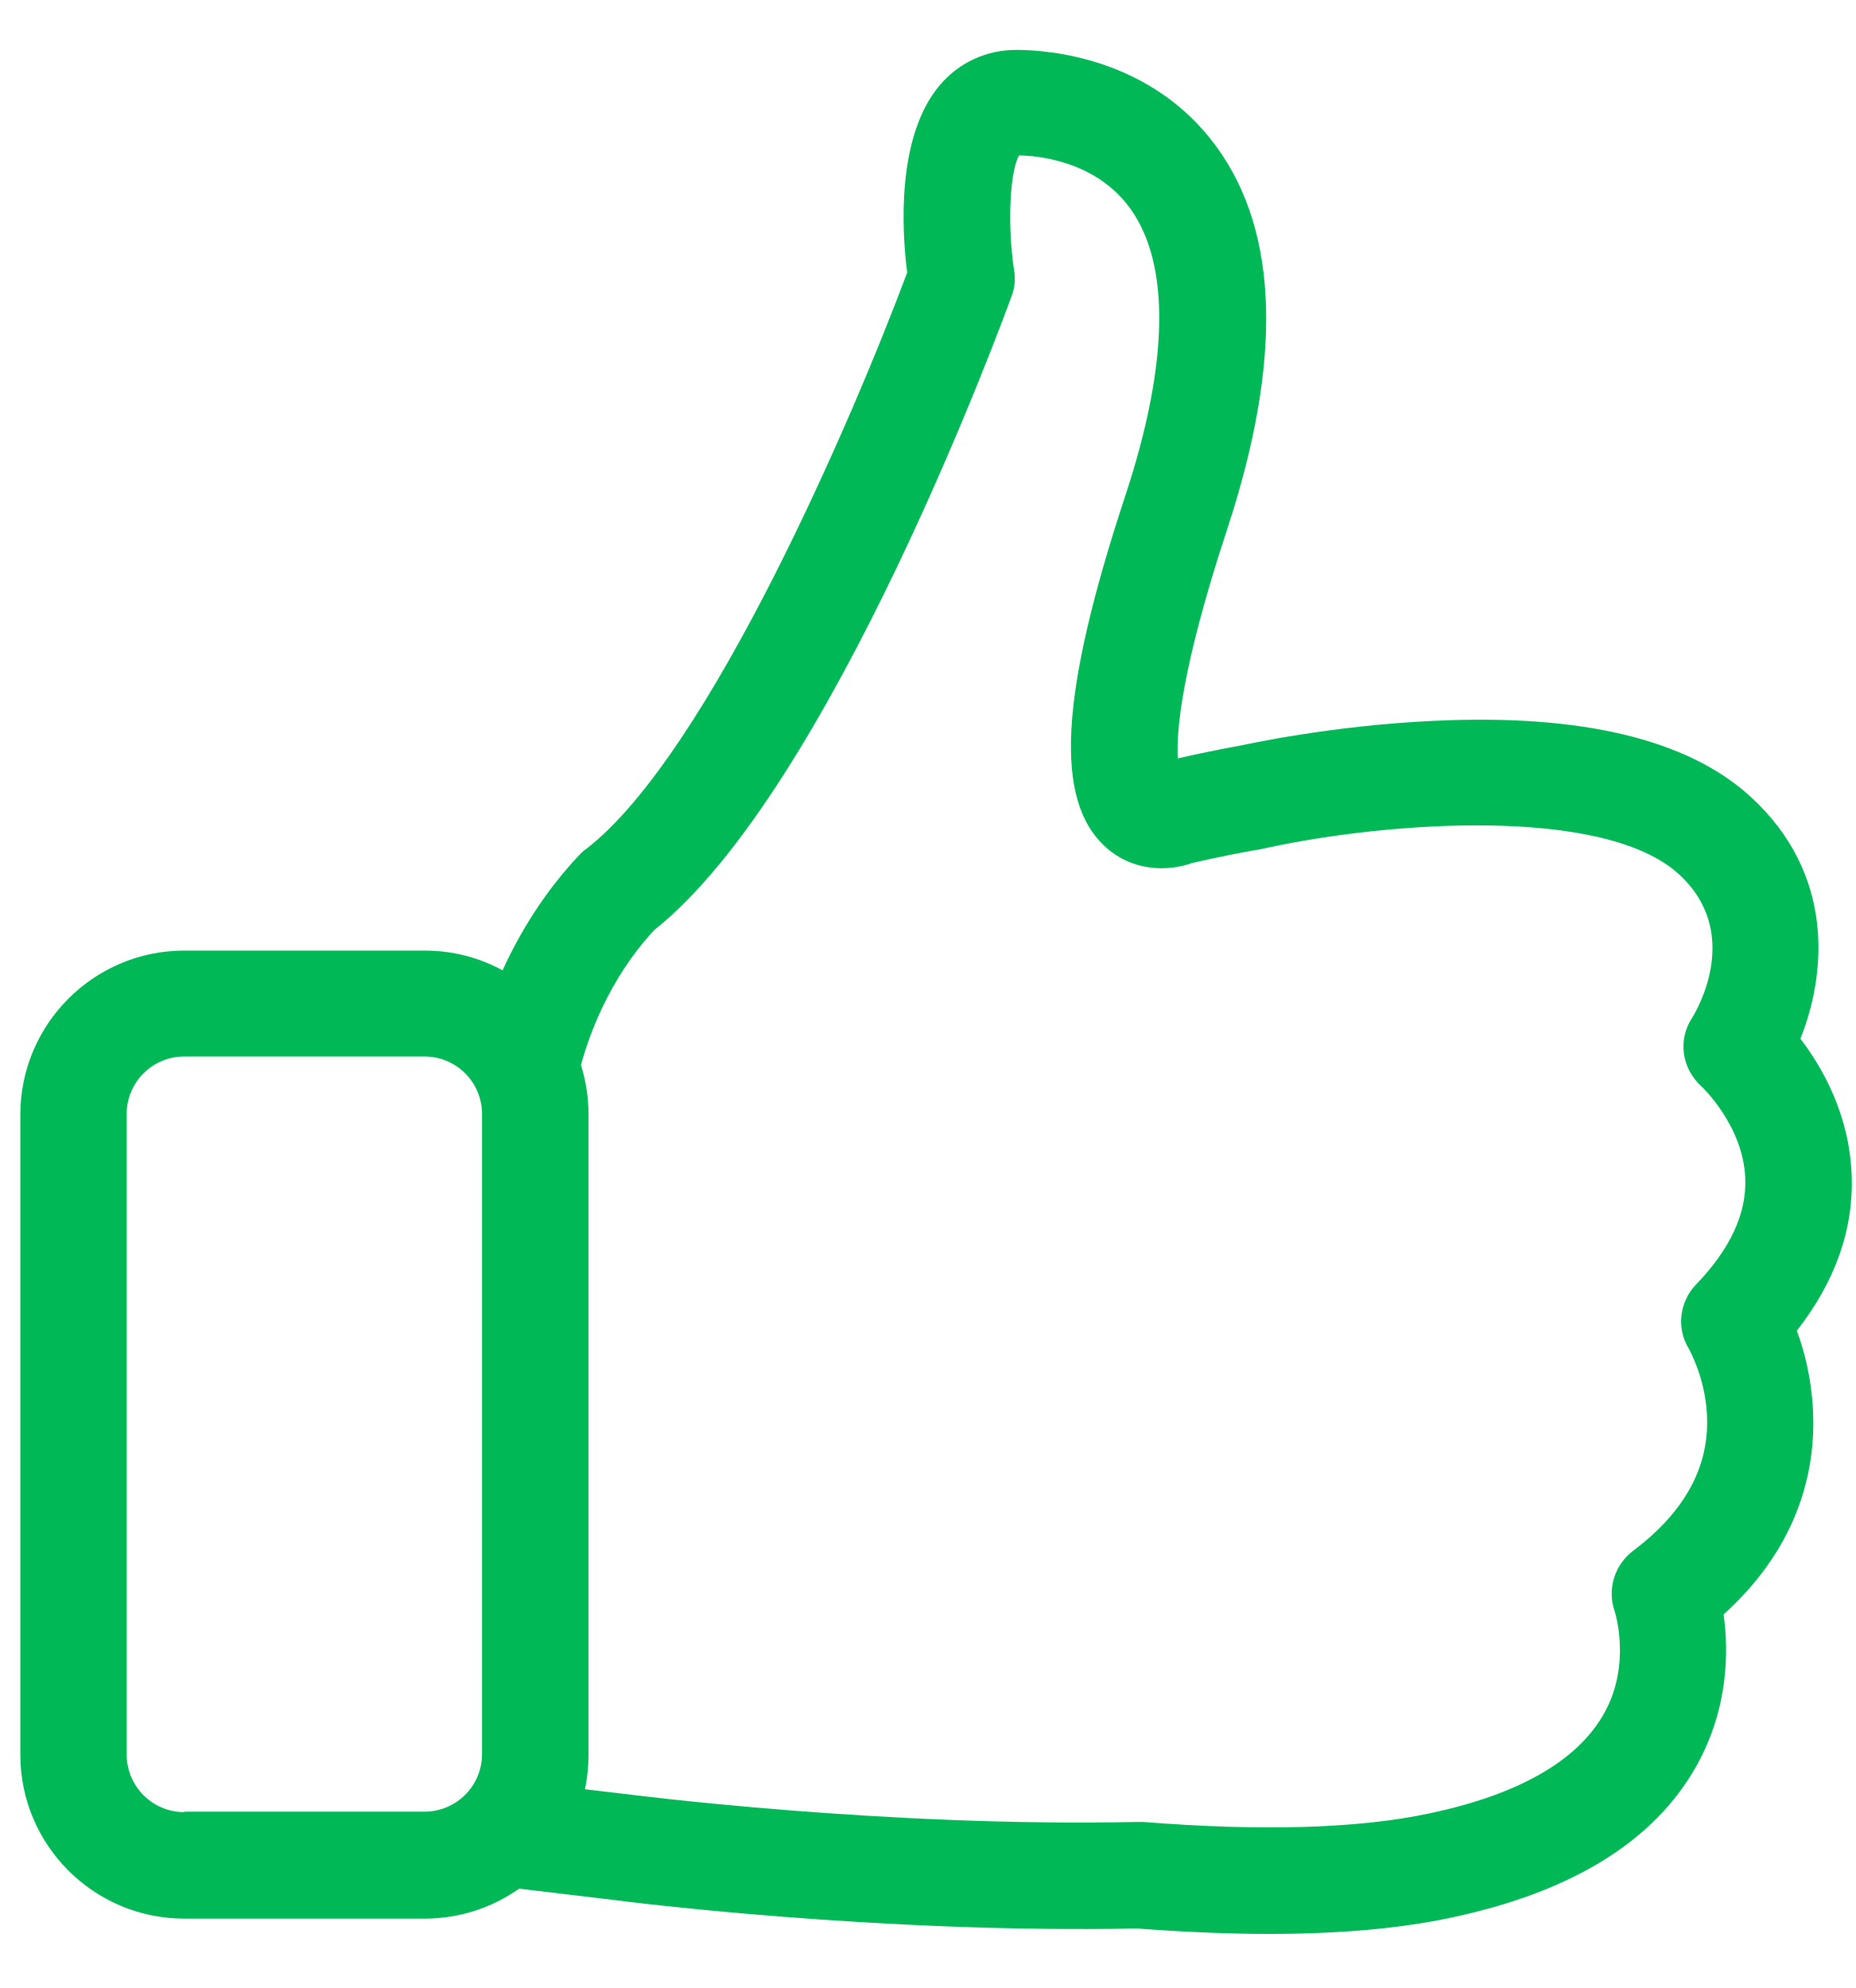
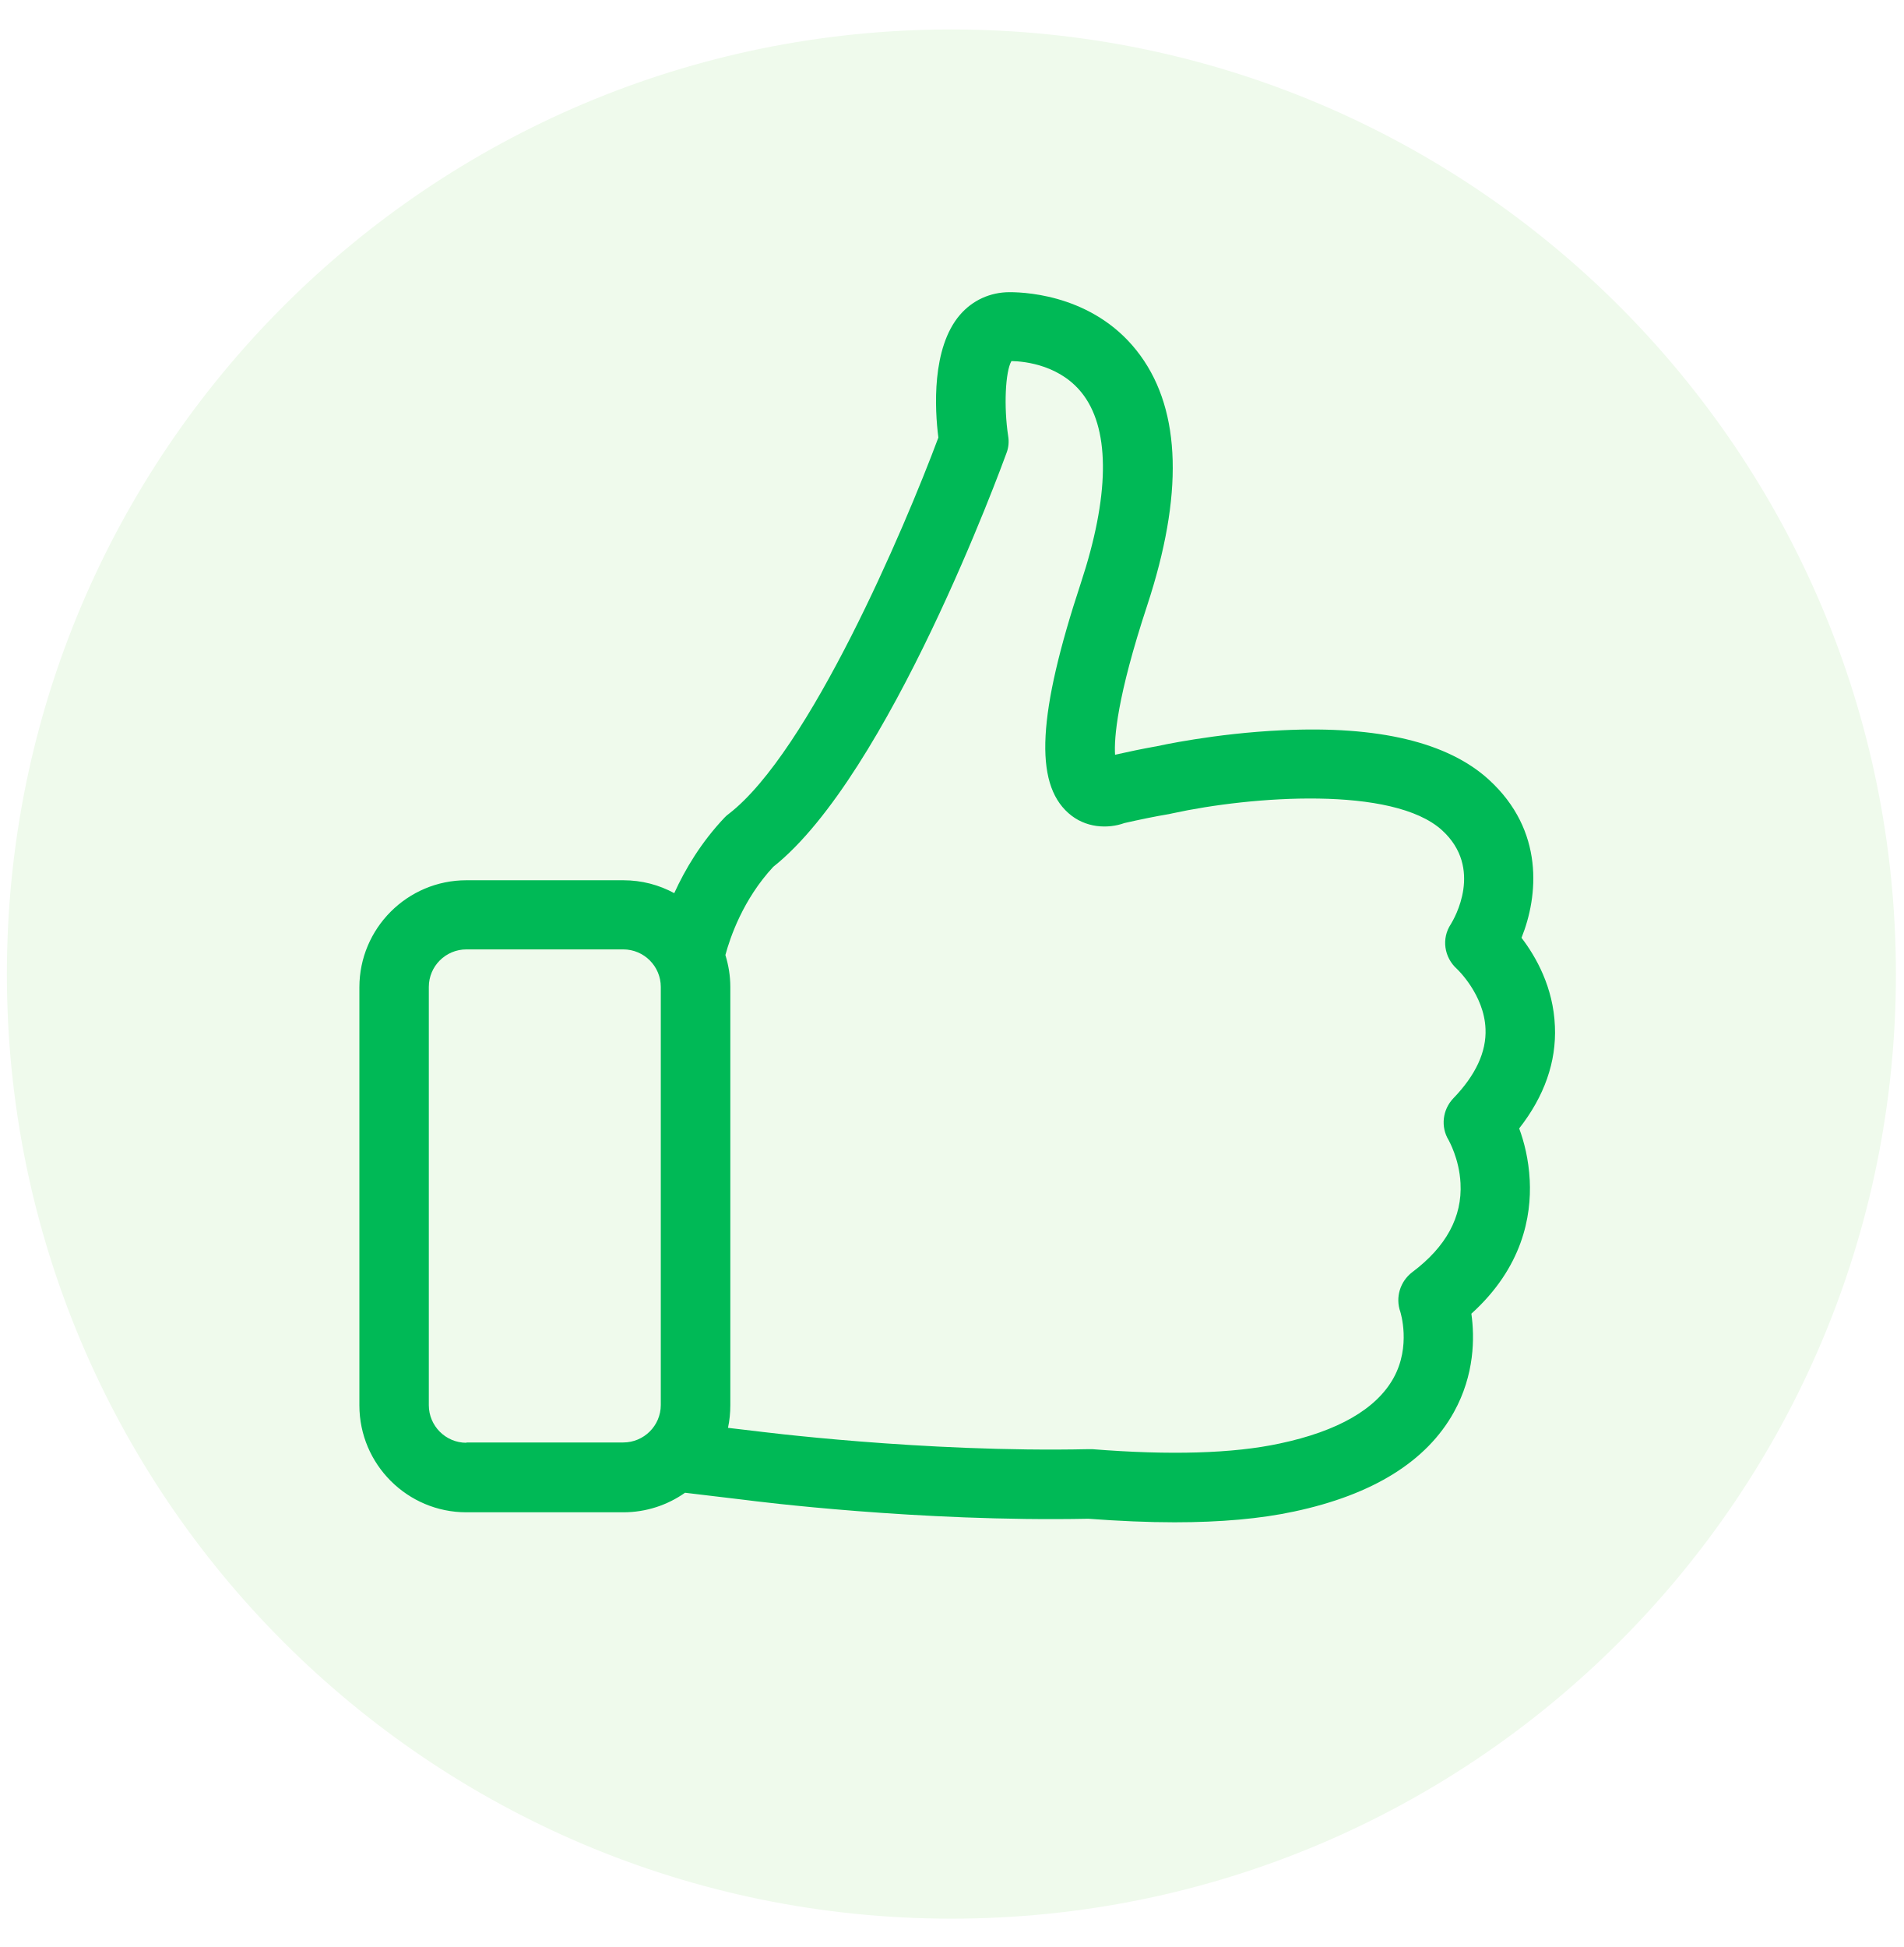
- <svg xmlns="http://www.w3.org/2000/svg" width="28" height="30" viewBox="0 0 28 30" fill="none">
-   <path d="M27.115 20.081C27.698 19.337 27.977 18.54 27.942 17.721C27.906 16.817 27.501 16.109 27.169 15.675C27.555 14.712 27.704 13.197 26.413 12.019C25.468 11.157 23.863 10.771 21.639 10.878C20.076 10.949 18.767 11.241 18.713 11.253H18.708C18.41 11.306 18.095 11.372 17.774 11.444C17.75 11.063 17.816 10.118 18.518 7.989C19.351 5.456 19.303 3.518 18.363 2.222C17.377 0.86 15.8 0.753 15.337 0.753C14.891 0.753 14.481 0.938 14.189 1.277C13.53 2.044 13.606 3.459 13.69 4.113C12.905 6.218 10.705 11.378 8.845 12.812C8.809 12.835 8.779 12.865 8.75 12.894C8.203 13.471 7.834 14.096 7.584 14.643C7.234 14.452 6.836 14.345 6.407 14.345H2.781C1.414 14.345 0.307 15.457 0.307 16.819V26.48C0.307 27.847 1.419 28.953 2.781 28.953H6.407C6.936 28.953 7.43 28.787 7.834 28.501L9.232 28.668C9.445 28.697 13.251 29.179 17.157 29.102C17.865 29.155 18.531 29.184 19.149 29.184C20.213 29.184 21.14 29.102 21.913 28.935C23.733 28.548 24.975 27.775 25.605 26.64C26.087 25.772 26.087 24.91 26.01 24.363C27.193 23.293 27.401 22.11 27.359 21.277C27.334 20.794 27.228 20.384 27.115 20.081ZM2.78 27.346C2.298 27.346 1.912 26.953 1.912 26.478V16.81C1.912 16.329 2.304 15.943 2.78 15.943H6.406C6.888 15.943 7.274 16.335 7.274 16.81V26.472C7.274 26.953 6.882 27.339 6.406 27.339H2.78V27.346ZM25.593 19.385C25.343 19.647 25.295 20.045 25.486 20.354C25.486 20.36 25.73 20.776 25.759 21.347C25.801 22.126 25.427 22.816 24.642 23.404C24.363 23.618 24.249 23.987 24.368 24.32C24.368 24.325 24.624 25.11 24.208 25.854C23.81 26.567 22.924 27.079 21.58 27.363C20.504 27.595 19.041 27.637 17.246 27.494C17.222 27.494 17.192 27.494 17.163 27.494C13.34 27.577 9.476 27.078 9.433 27.072H9.428L8.827 27.001C8.863 26.835 8.881 26.657 8.881 26.478V16.81C8.881 16.554 8.839 16.305 8.767 16.073C8.874 15.675 9.172 14.789 9.874 14.034C12.543 11.917 15.153 4.777 15.266 4.468C15.314 4.342 15.326 4.206 15.302 4.07C15.201 3.404 15.237 2.589 15.379 2.345C15.694 2.351 16.545 2.44 17.056 3.147C17.662 3.986 17.639 5.485 16.985 7.47C15.986 10.496 15.903 12.089 16.694 12.791C17.086 13.142 17.61 13.16 17.99 13.023C18.353 12.941 18.698 12.869 19.024 12.815C19.049 12.81 19.078 12.803 19.102 12.798C20.927 12.4 24.197 12.156 25.333 13.19C26.296 14.07 25.612 15.235 25.535 15.36C25.314 15.693 25.38 16.128 25.677 16.395C25.683 16.4 26.307 16.989 26.337 17.78C26.36 18.309 26.11 18.85 25.593 19.385Z" fill="#00B956" />
+ <svg xmlns="http://www.w3.org/2000/svg" width="44" height="45" viewBox="0 0 44 45" fill="none">
+   <path d="M21.991 44.345C34.048 44.345 43.823 34.57 43.823 22.513C43.823 10.455 34.048 0.681 21.991 0.681C9.933 0.681 0.159 10.455 0.159 22.513C0.159 34.57 9.933 44.345 21.991 44.345Z" fill="#EFFAEC" />
+   <path d="M35.115 26.081C35.698 25.337 35.977 24.54 35.941 23.721C35.906 22.817 35.501 22.109 35.169 21.675C35.556 20.712 35.704 19.197 34.413 18.019C33.468 17.157 31.863 16.771 29.639 16.878C28.076 16.949 26.767 17.241 26.713 17.253H26.708C26.41 17.306 26.095 17.372 25.774 17.444C25.75 17.063 25.816 16.118 26.518 13.989C27.351 11.456 27.303 9.518 26.363 8.222C25.377 6.86 23.8 6.753 23.337 6.753C22.891 6.753 22.481 6.938 22.189 7.277C21.53 8.044 21.606 9.459 21.69 10.113C20.905 12.218 18.705 17.378 16.845 18.811C16.809 18.835 16.779 18.865 16.75 18.894C16.203 19.471 15.834 20.096 15.585 20.643C15.233 20.452 14.835 20.345 14.407 20.345H10.78C9.414 20.345 8.307 21.457 8.307 22.819V32.48C8.307 33.847 9.419 34.953 10.78 34.953H14.407C14.936 34.953 15.43 34.786 15.834 34.501L17.232 34.668C17.445 34.697 21.251 35.179 25.157 35.102C25.865 35.155 26.531 35.184 27.149 35.184C28.213 35.184 29.14 35.102 29.913 34.935C31.733 34.548 32.975 33.775 33.605 32.64C34.087 31.772 34.087 30.91 34.01 30.363C35.193 29.293 35.401 28.11 35.359 27.277C35.334 26.794 35.228 26.384 35.115 26.081ZM10.78 33.346C10.298 33.346 9.912 32.953 9.912 32.478V22.81C9.912 22.329 10.304 21.943 10.78 21.943H14.406C14.888 21.943 15.274 22.335 15.274 22.81V32.472C15.274 32.953 14.882 33.339 14.406 33.339H10.78V33.346ZM33.593 25.385C33.343 25.647 33.295 26.045 33.486 26.354C33.486 26.36 33.73 26.776 33.759 27.347C33.801 28.126 33.427 28.816 32.642 29.404C32.363 29.618 32.249 29.987 32.368 30.32C32.368 30.325 32.624 31.11 32.208 31.854C31.81 32.567 30.924 33.079 29.58 33.363C28.504 33.595 27.041 33.637 25.246 33.494C25.222 33.494 25.192 33.494 25.163 33.494C21.34 33.577 17.476 33.078 17.433 33.072H17.428L16.827 33.001C16.863 32.835 16.881 32.657 16.881 32.478V22.81C16.881 22.554 16.839 22.305 16.767 22.073C16.874 21.675 17.172 20.789 17.874 20.034C20.543 17.917 23.153 10.777 23.266 10.467C23.314 10.342 23.326 10.206 23.302 10.07C23.201 9.404 23.237 8.589 23.379 8.345C23.695 8.351 24.545 8.44 25.056 9.147C25.662 9.986 25.639 11.485 24.985 13.47C23.986 16.496 23.903 18.089 24.694 18.791C25.086 19.142 25.61 19.16 25.99 19.023C26.353 18.941 26.698 18.869 27.024 18.815C27.049 18.81 27.078 18.803 27.102 18.798C28.927 18.4 32.197 18.156 33.333 19.19C34.296 20.07 33.612 21.235 33.535 21.36C33.314 21.693 33.38 22.128 33.677 22.395C33.683 22.4 34.307 22.989 34.337 23.78C34.36 24.309 34.11 24.85 33.593 25.385Z" fill="#00B956" />
</svg>
